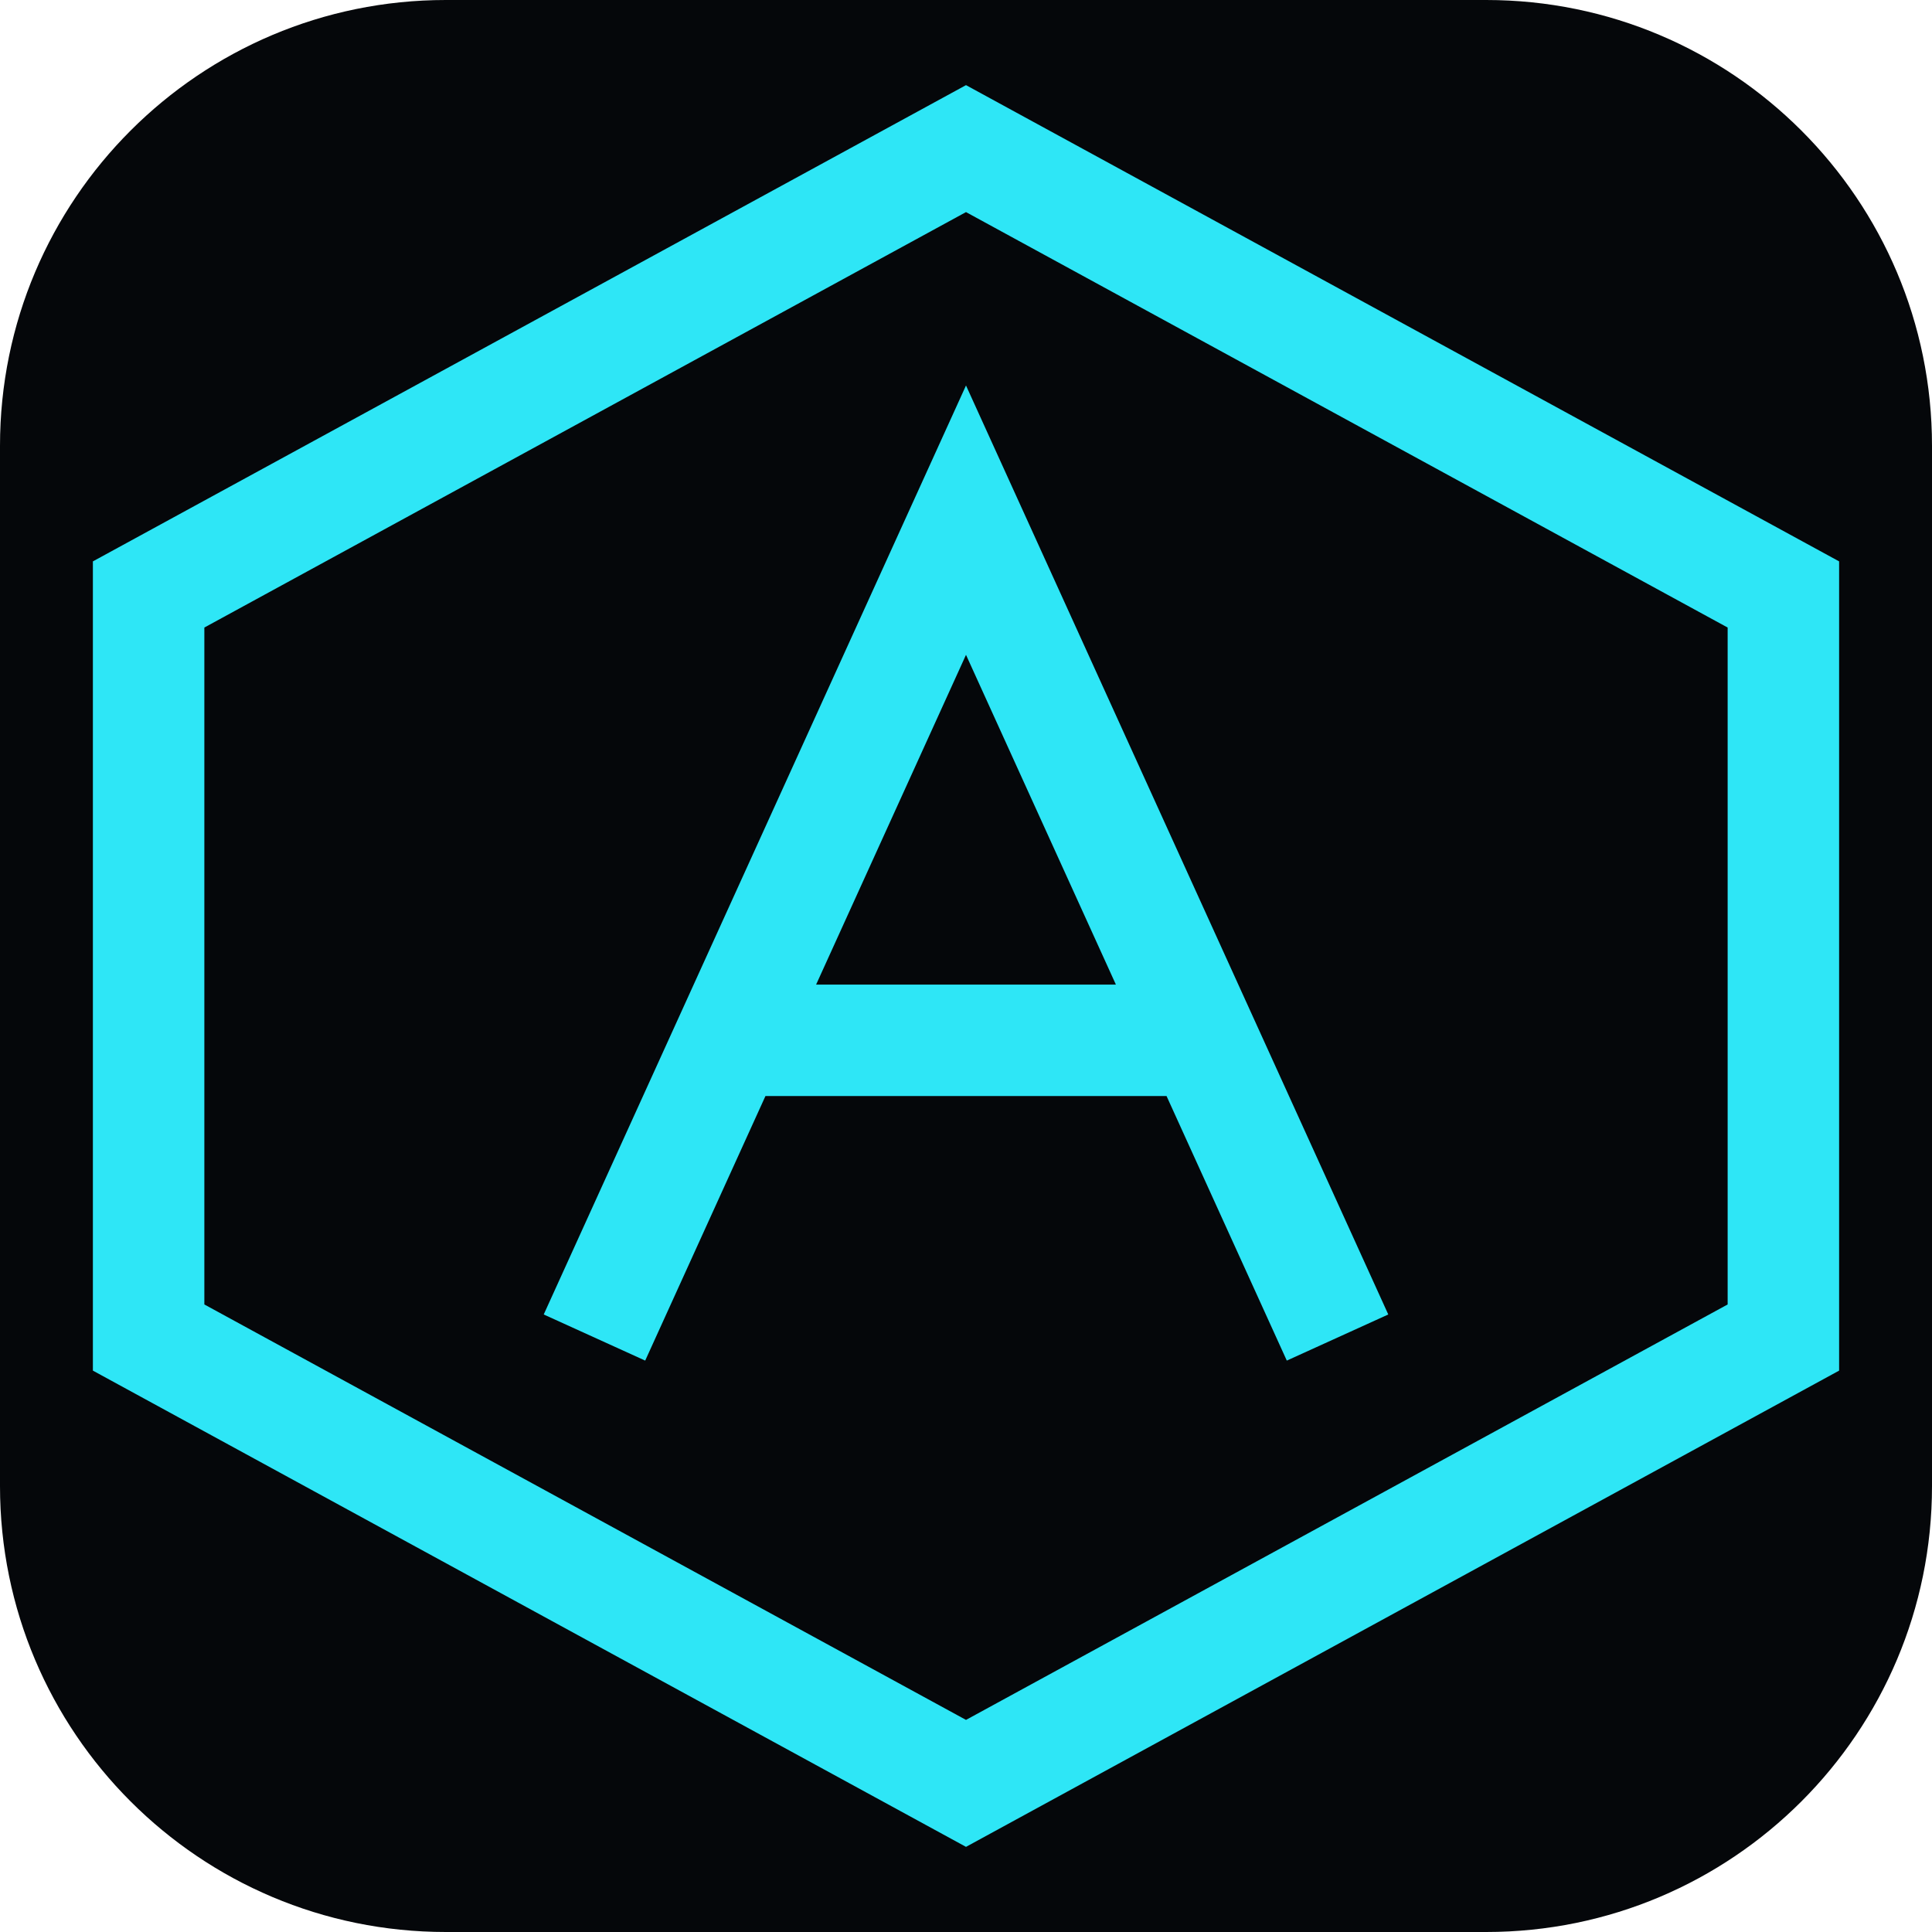
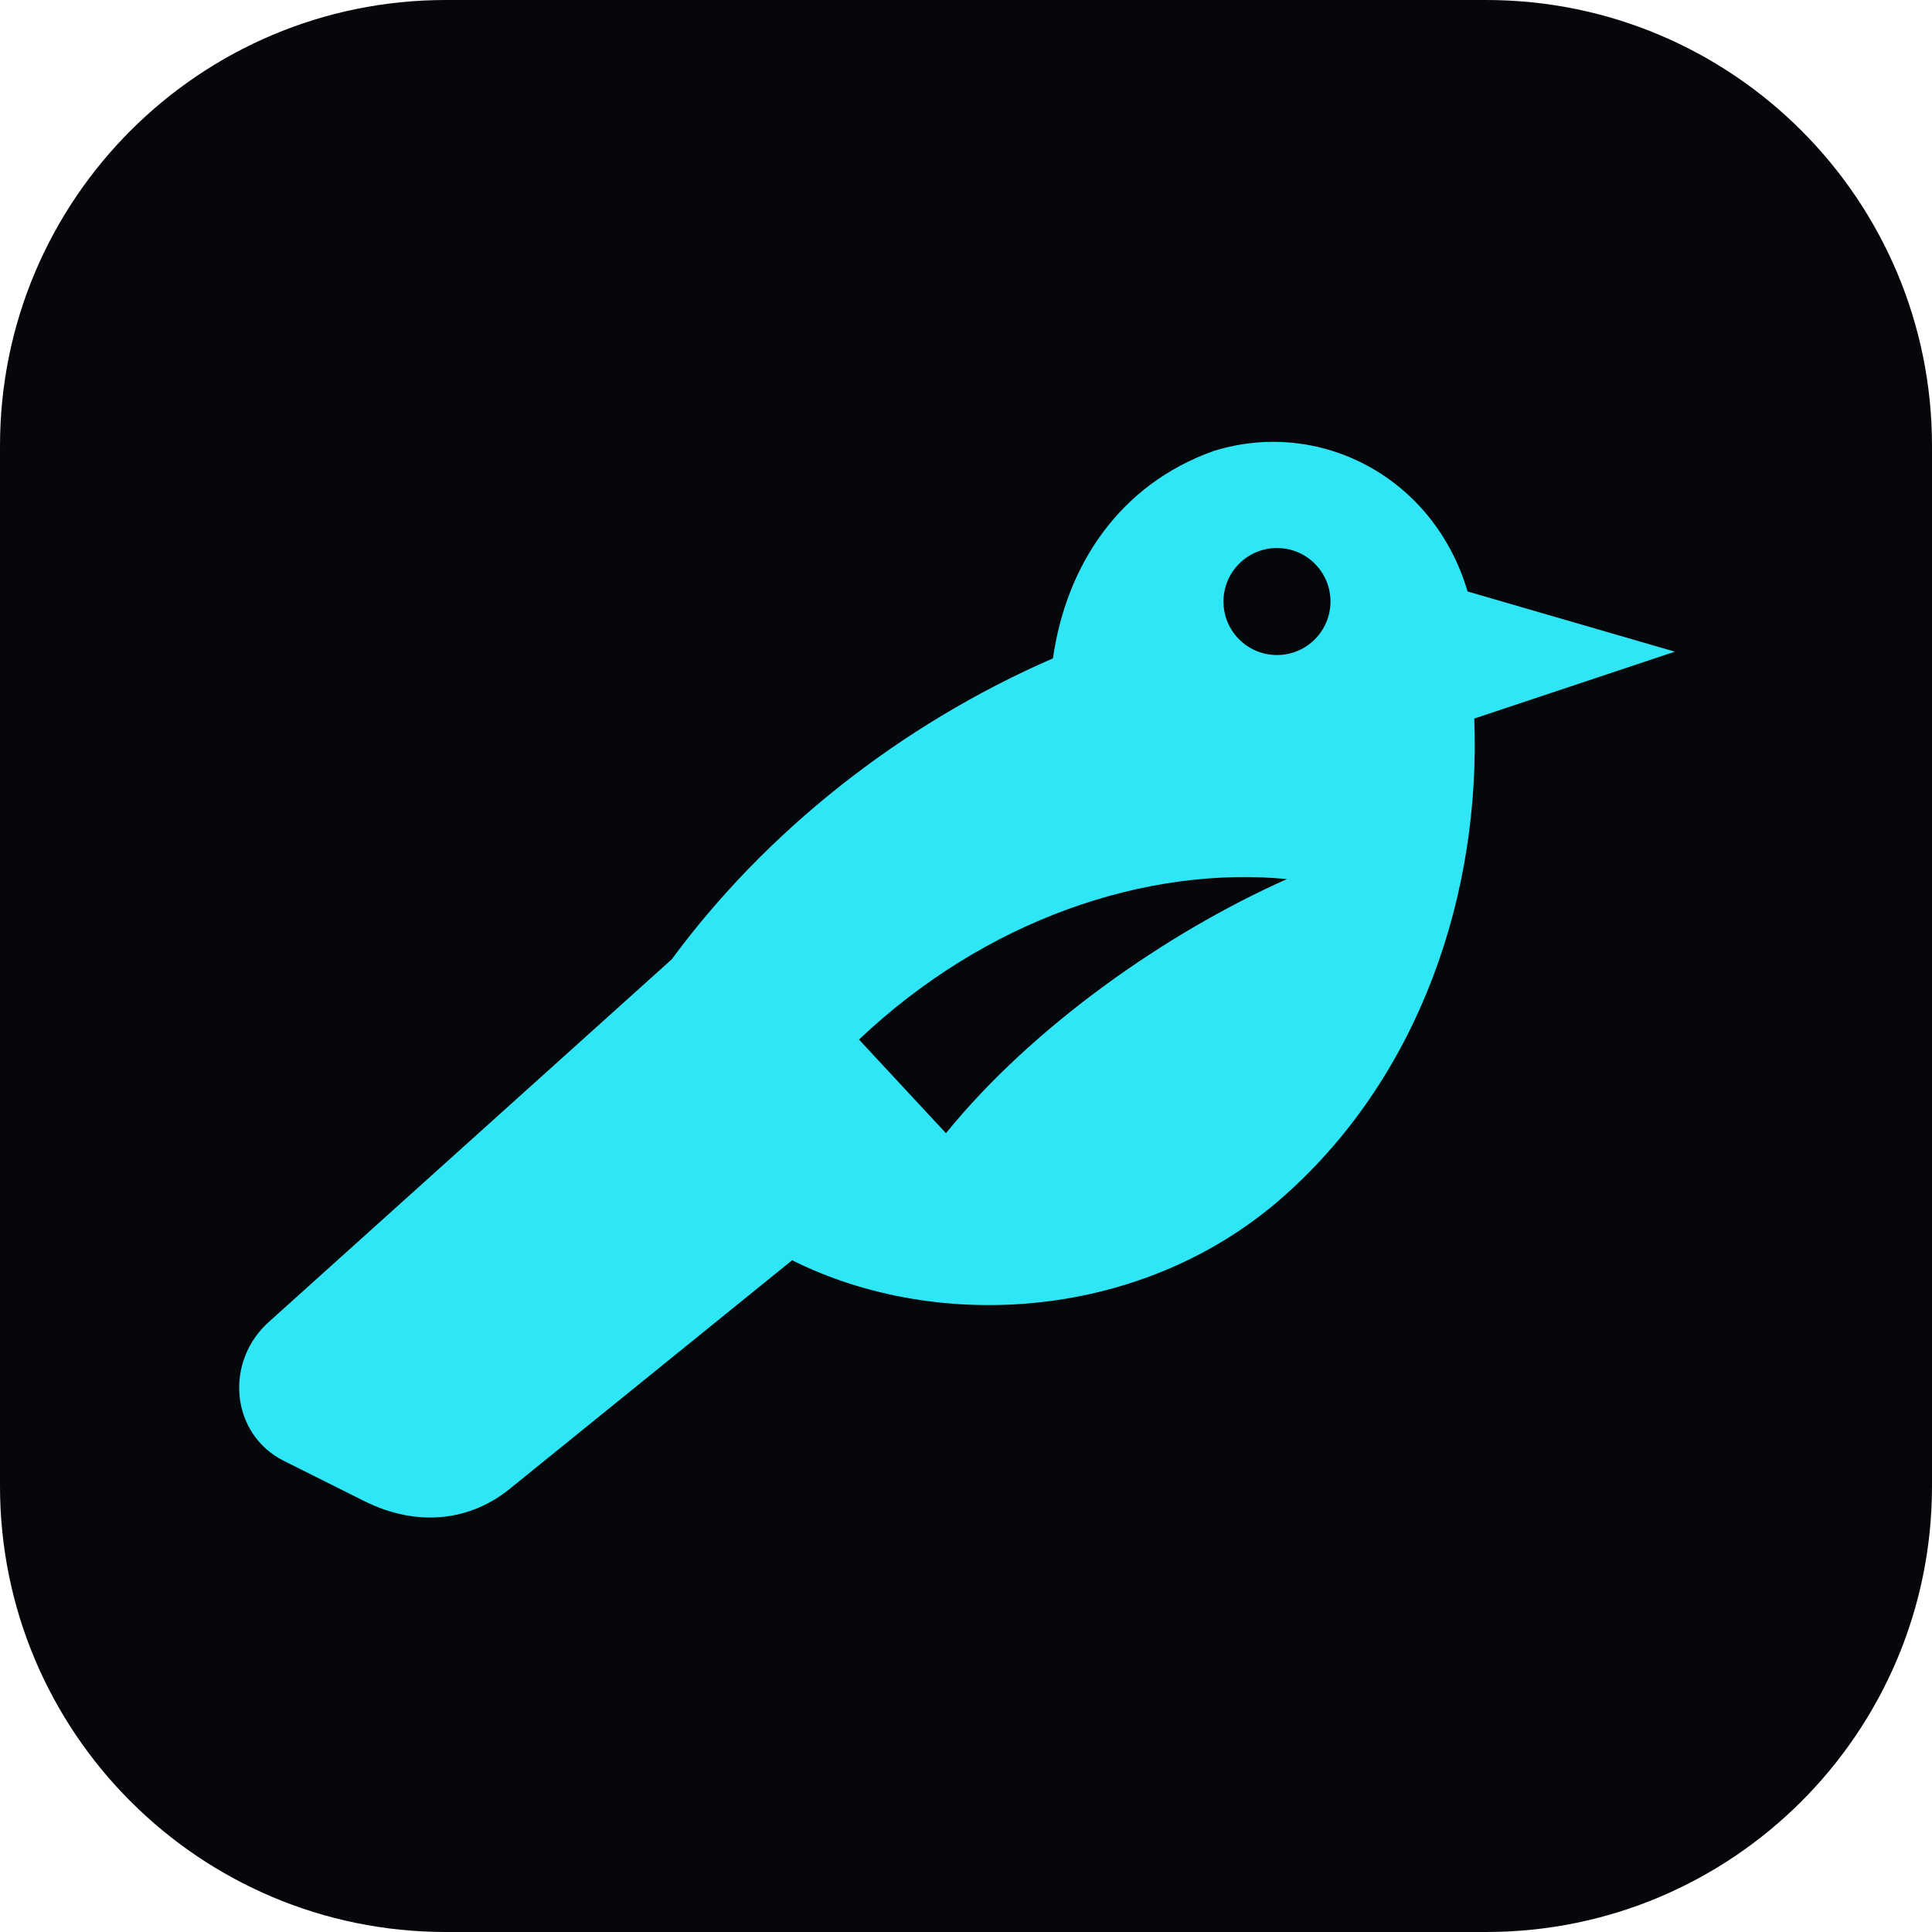
<svg xmlns="http://www.w3.org/2000/svg" viewBox="0 0 26 26">
  <rect width="26" height="26" rx="6" fill="#05070A" />
-   <polygon points="13,2 24,8 24,18 13,24 2,18 2,8" fill="none" stroke="#2EE6F6" stroke-width="1.5" />
-   <path d="M8 18 L13 7 L18 18 M10 14 H16" fill="none" stroke="#2EE6F6" stroke-width="1.5" />
+   <g transform="translate(2.2 2.2) scale(0.9)">
+     <path fill="#2EE6F6" fill-rule="evenodd" d="M22.6 7.3 L19.5 6.4 C19.0 4.7 17.3 3.8 15.7 4.3 C14.3 4.8 13.5 6.0 13.3 7.4 C11.0 8.4 9.0 10.0 7.6 11.9 L1.6 17.3 C0.9 17.9 1.0 19.0 1.8 19.4 L3.0 20.0 C3.8 20.4 4.6 20.3 5.2 19.8 L9.4 16.4 C11.6 17.5 14.7 17.3 16.8 15.4 C18.8 13.6 19.7 10.9 19.6 8.3 Z M16.65 6.55 m-0.8 0 a0.8 0.8 0 1 0 1.6 0 a0.8 0.8 0 1 0 -1.6 0 Z M10.4 13.1 C12.3 11.3 14.7 10.5 16.8 10.7 C15.0 11.5 13.0 12.9 11.7 14.5 Z" />
+   </g>
</svg>
